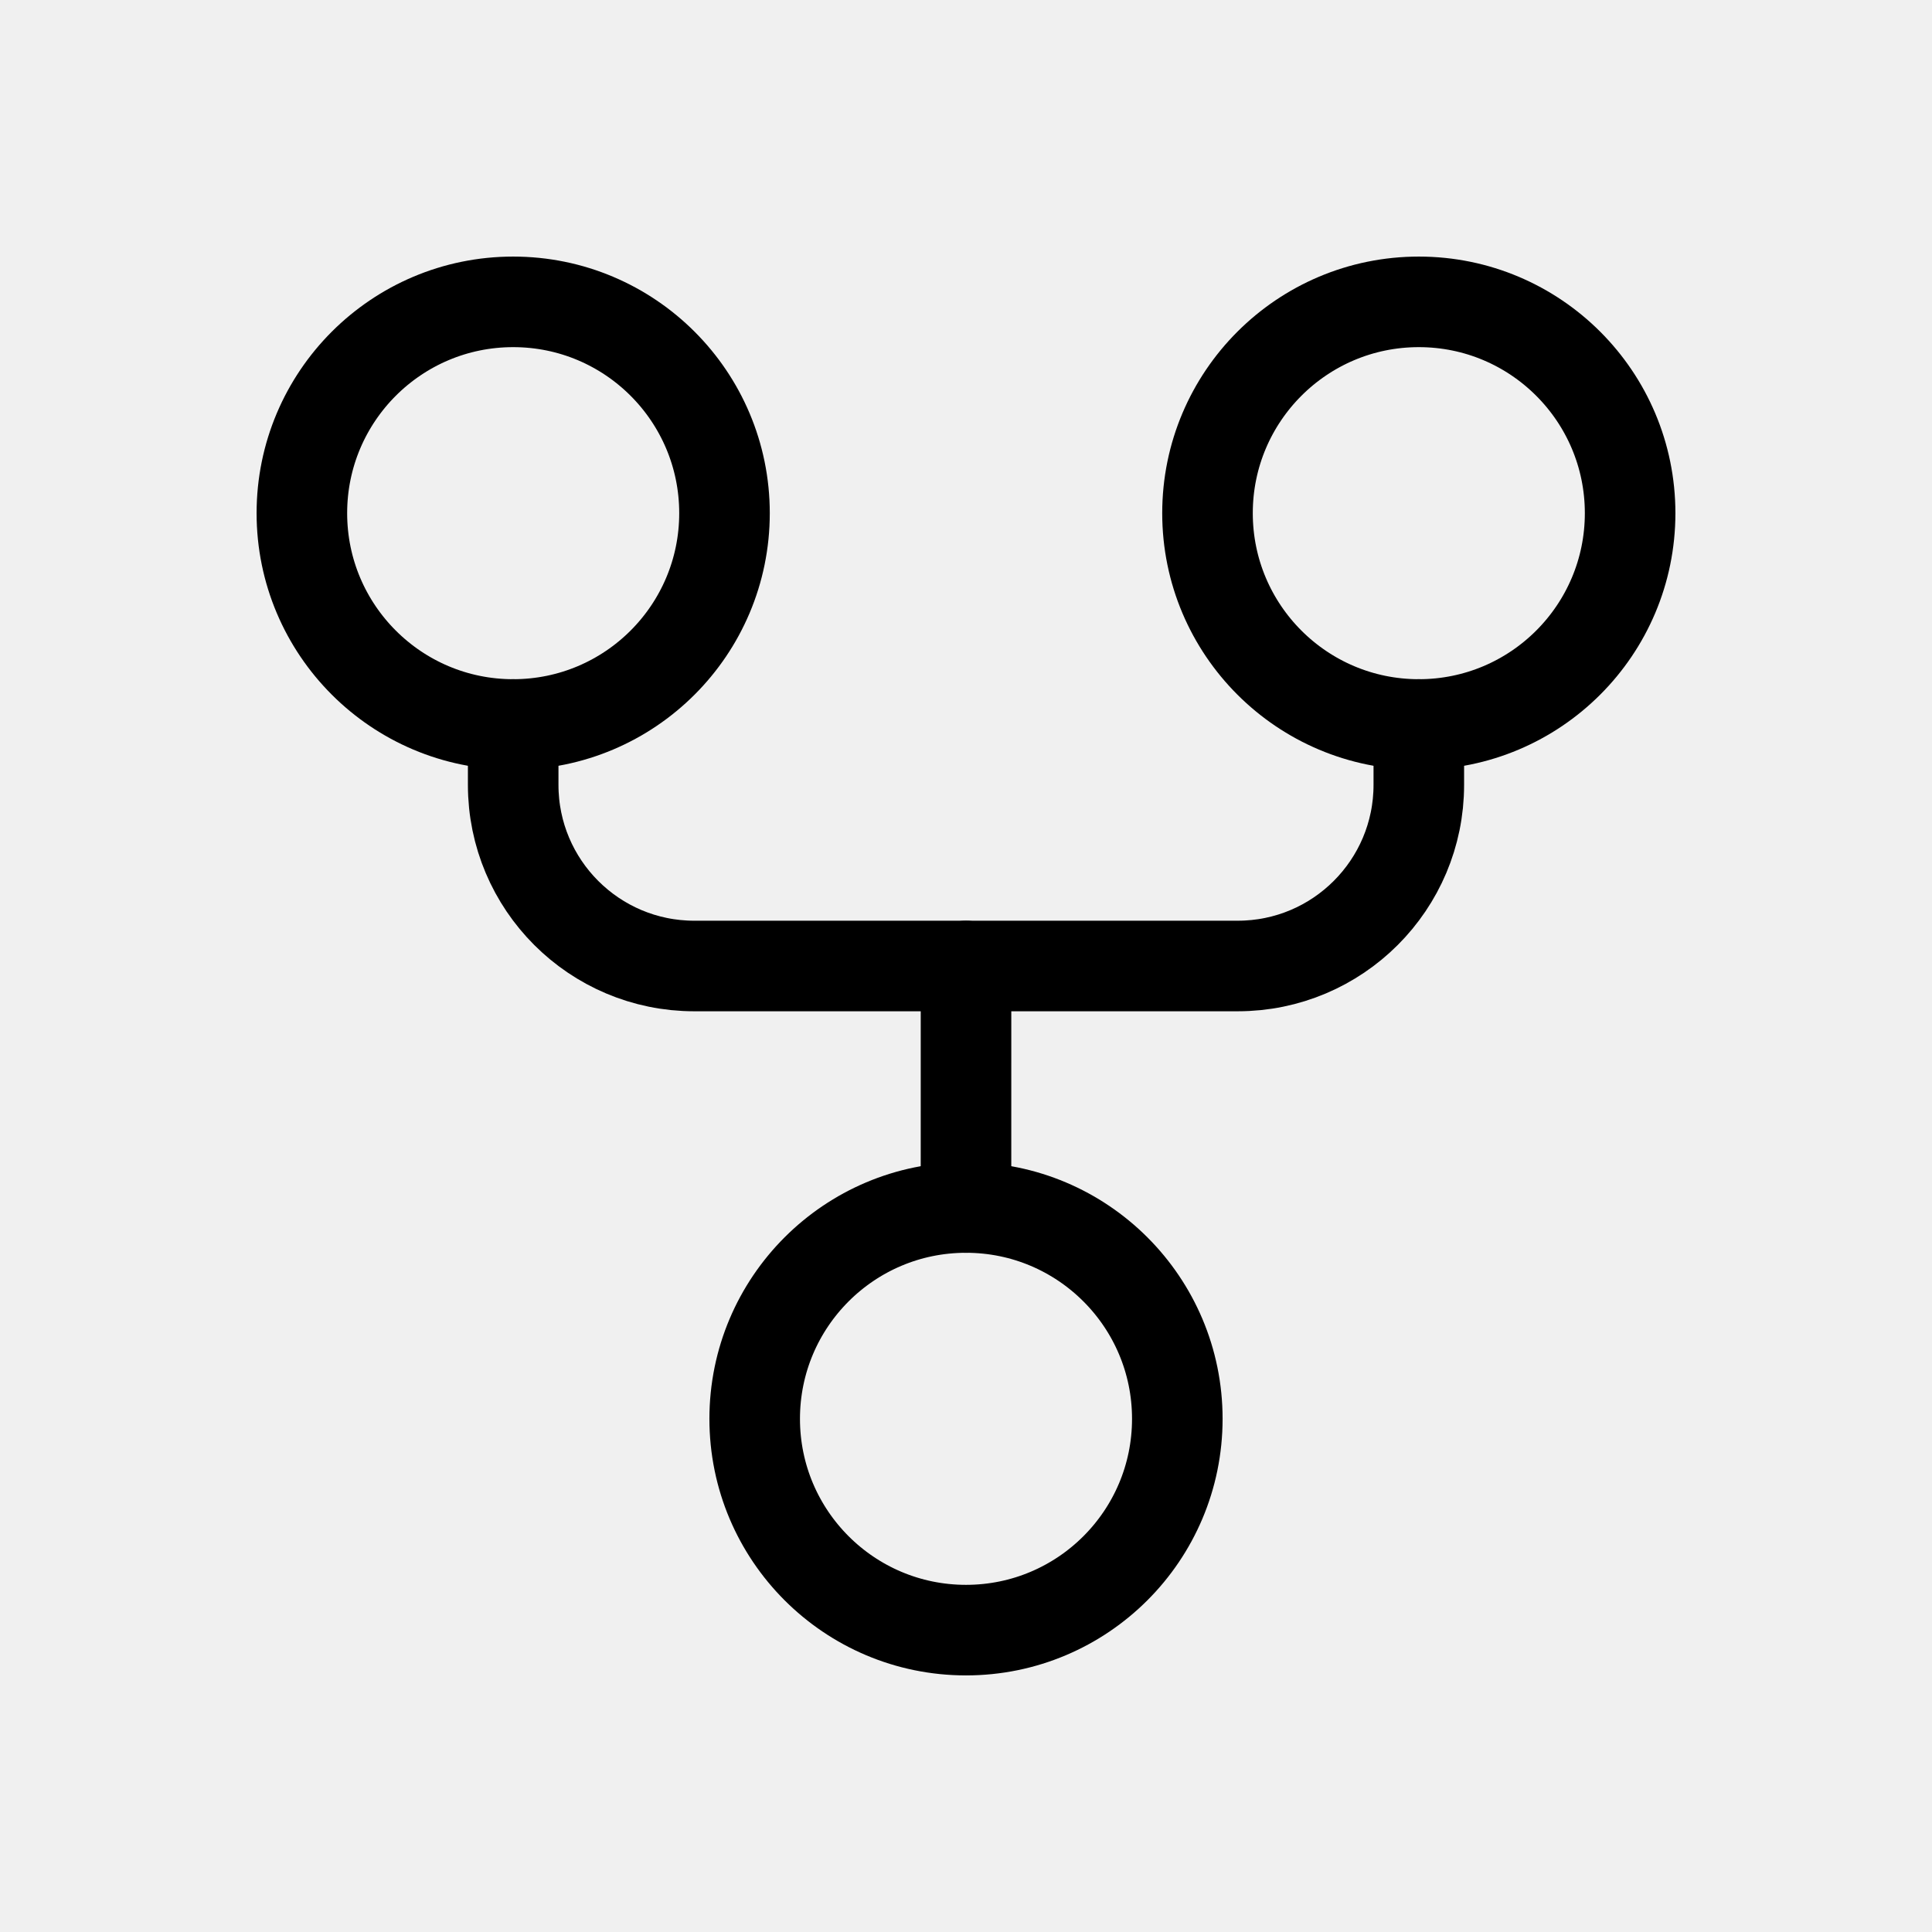
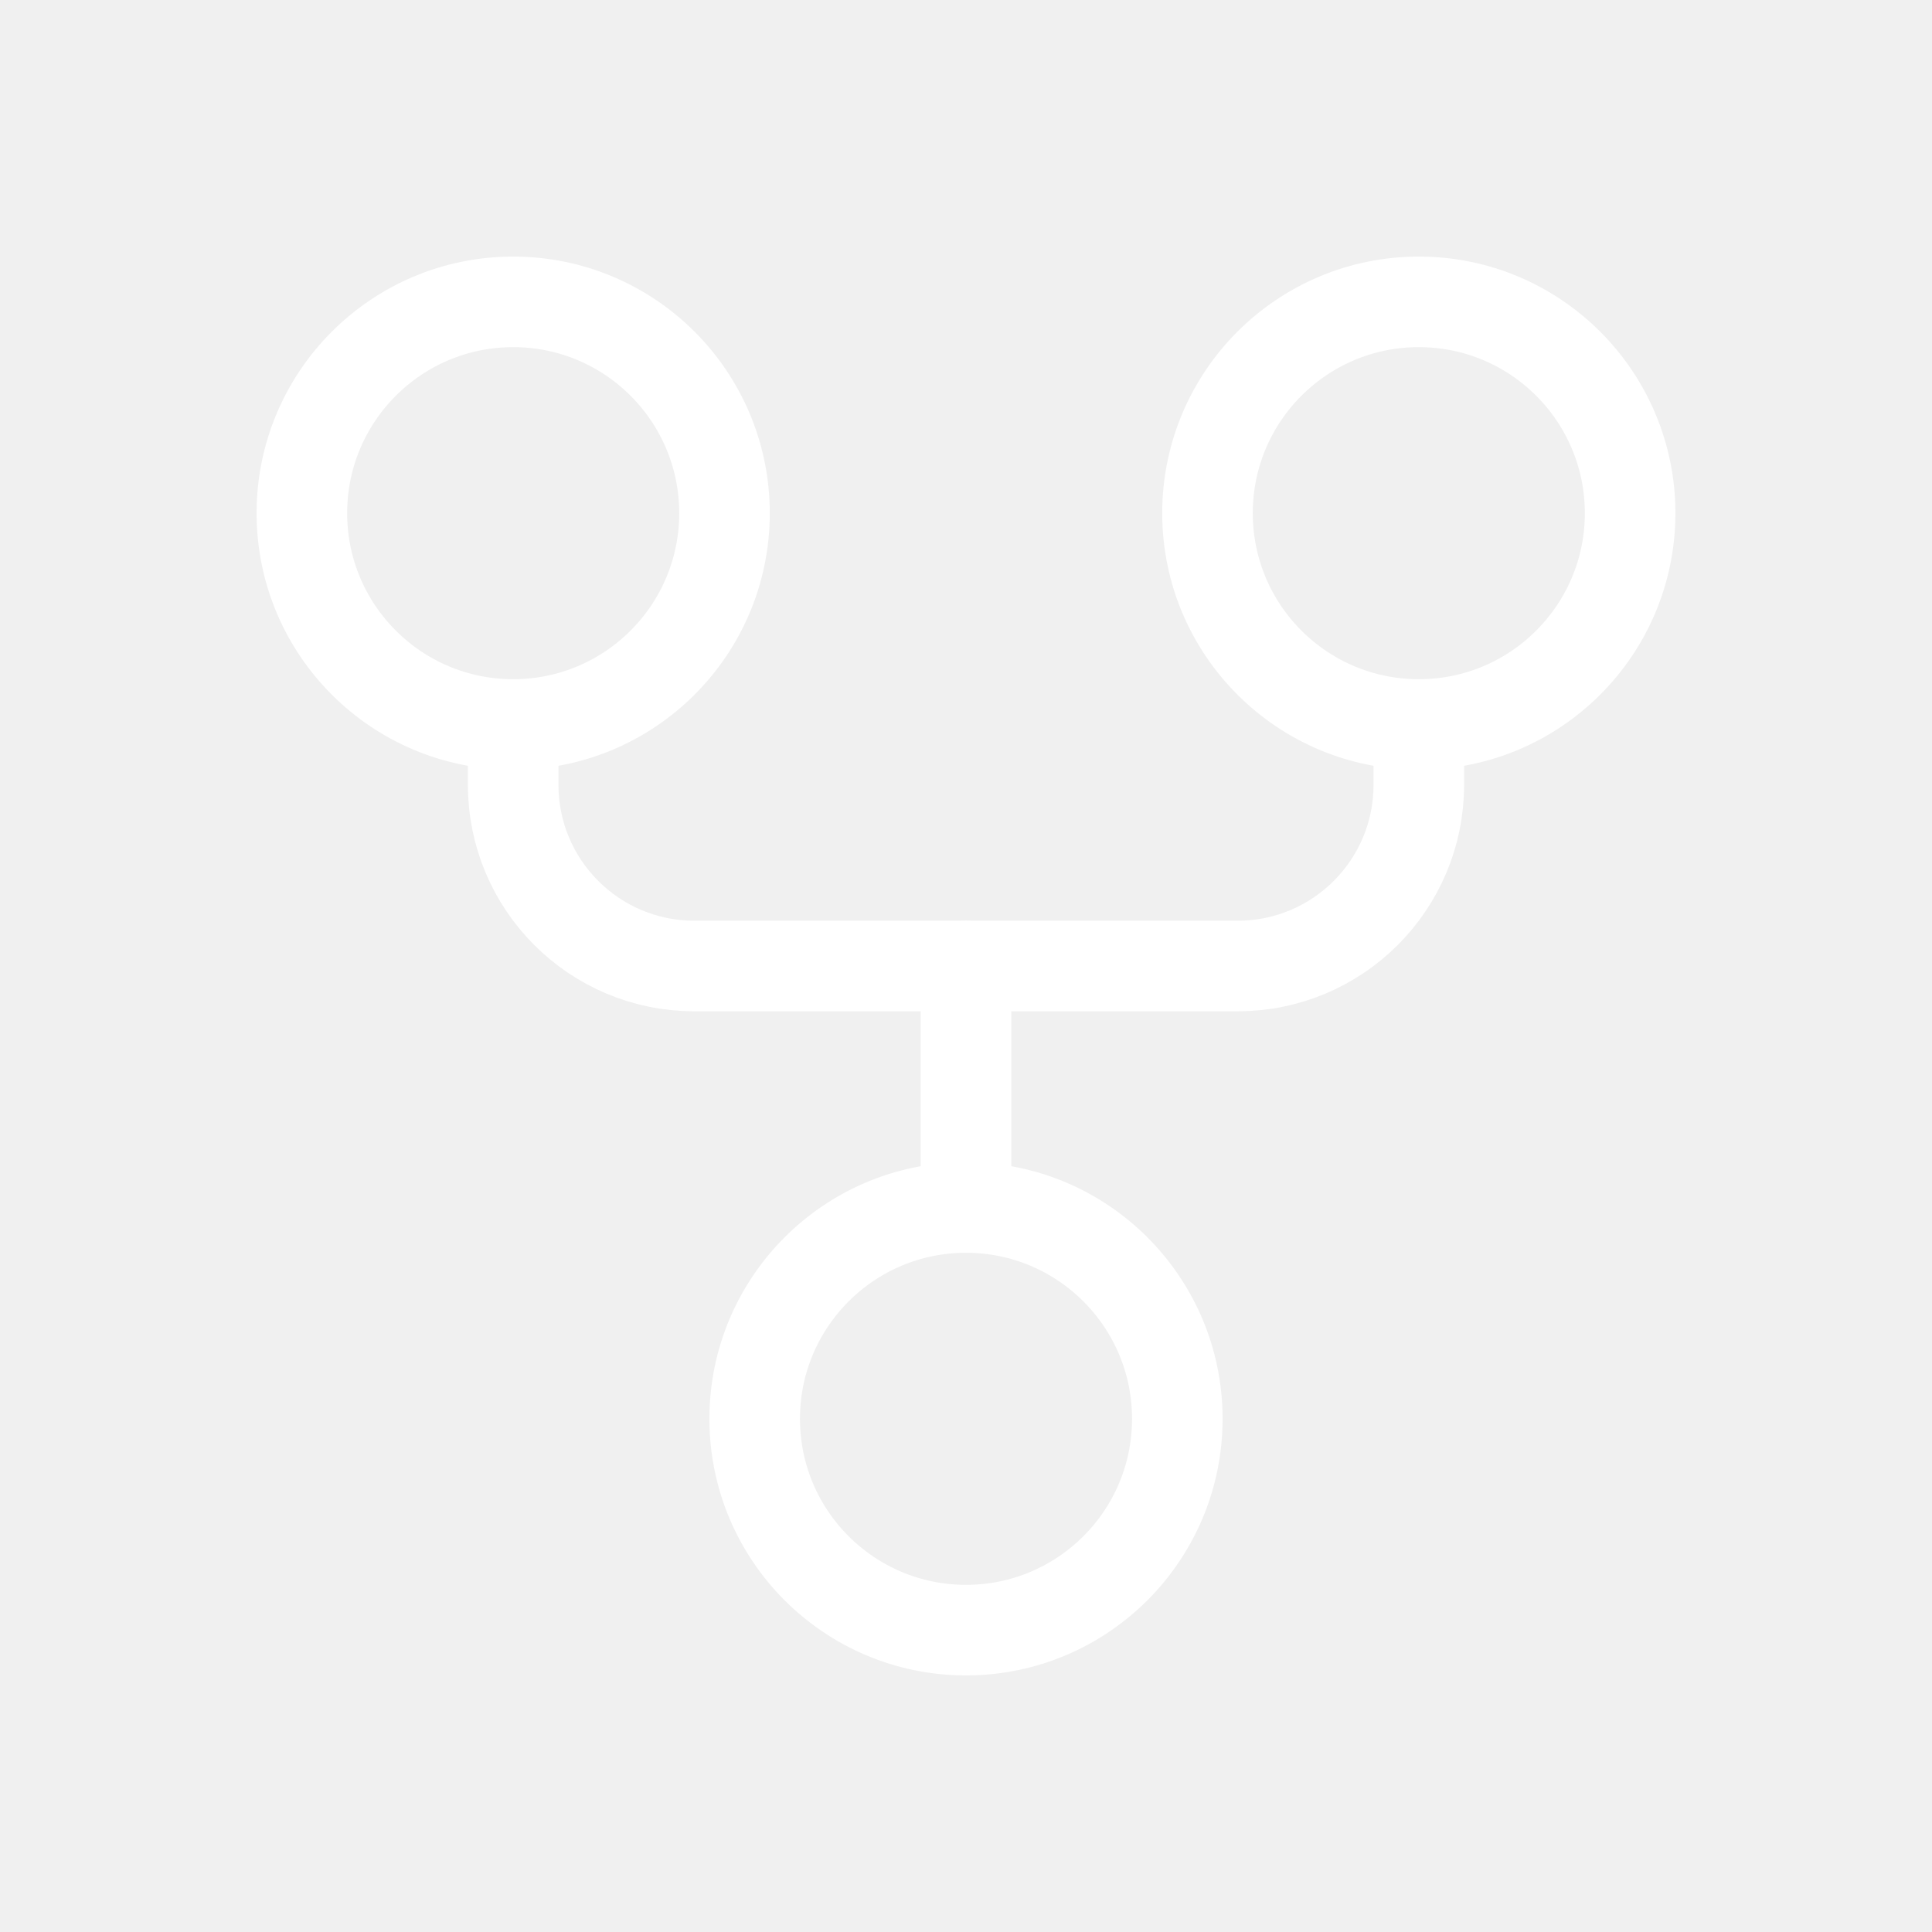
- <svg xmlns="http://www.w3.org/2000/svg" fill="#fff" viewBox="0 0 256 256" id="git-fork">
+ <svg xmlns="http://www.w3.org/2000/svg" viewBox="0 0 256 256" id="git-fork">
  <rect width="256" height="256" fill="none" />
-   <circle cx="128" cy="188" r="28" fill="none" stroke="#000" stroke-linecap="round" stroke-linejoin="round" stroke-width="12" />
-   <circle cx="188" cy="67.998" r="28" fill="none" stroke="#000" stroke-linecap="round" stroke-linejoin="round" stroke-width="12" />
-   <circle cx="68" cy="67.998" r="28" fill="none" stroke="#000" stroke-linecap="round" stroke-linejoin="round" stroke-width="12" />
-   <path fill="none" stroke="#000" stroke-linecap="round" stroke-linejoin="round" stroke-width="12" d="M68,95.998v8.002a24,24,0,0,0,24,24l72-.001a24,24,0,0,0,24-24V95.998" />
-   <line x1="128.002" x2="128" y1="128" y2="160" fill="none" stroke="#000" stroke-linecap="round" stroke-linejoin="round" stroke-width="12" />
+   <circle cx="128" cy="188" r="28" fill="none" stroke="#fff" stroke-linecap="round" stroke-linejoin="round" stroke-width="12" />
+   <circle cx="188" cy="67.998" r="28" fill="none" stroke="#fff" stroke-linecap="round" stroke-linejoin="round" stroke-width="12" />
+   <circle cx="68" cy="67.998" r="28" fill="none" stroke="#fff" stroke-linecap="round" stroke-linejoin="round" stroke-width="12" />
+   <path fill="none" stroke="#fff" stroke-linecap="round" stroke-linejoin="round" stroke-width="12" d="M68,95.998v8.002a24,24,0,0,0,24,24l72-.001a24,24,0,0,0,24-24V95.998" />
+   <line x1="128.002" x2="128" y1="128" y2="160" fill="none" stroke="#fff" stroke-linecap="round" stroke-linejoin="round" stroke-width="12" />
</svg>
